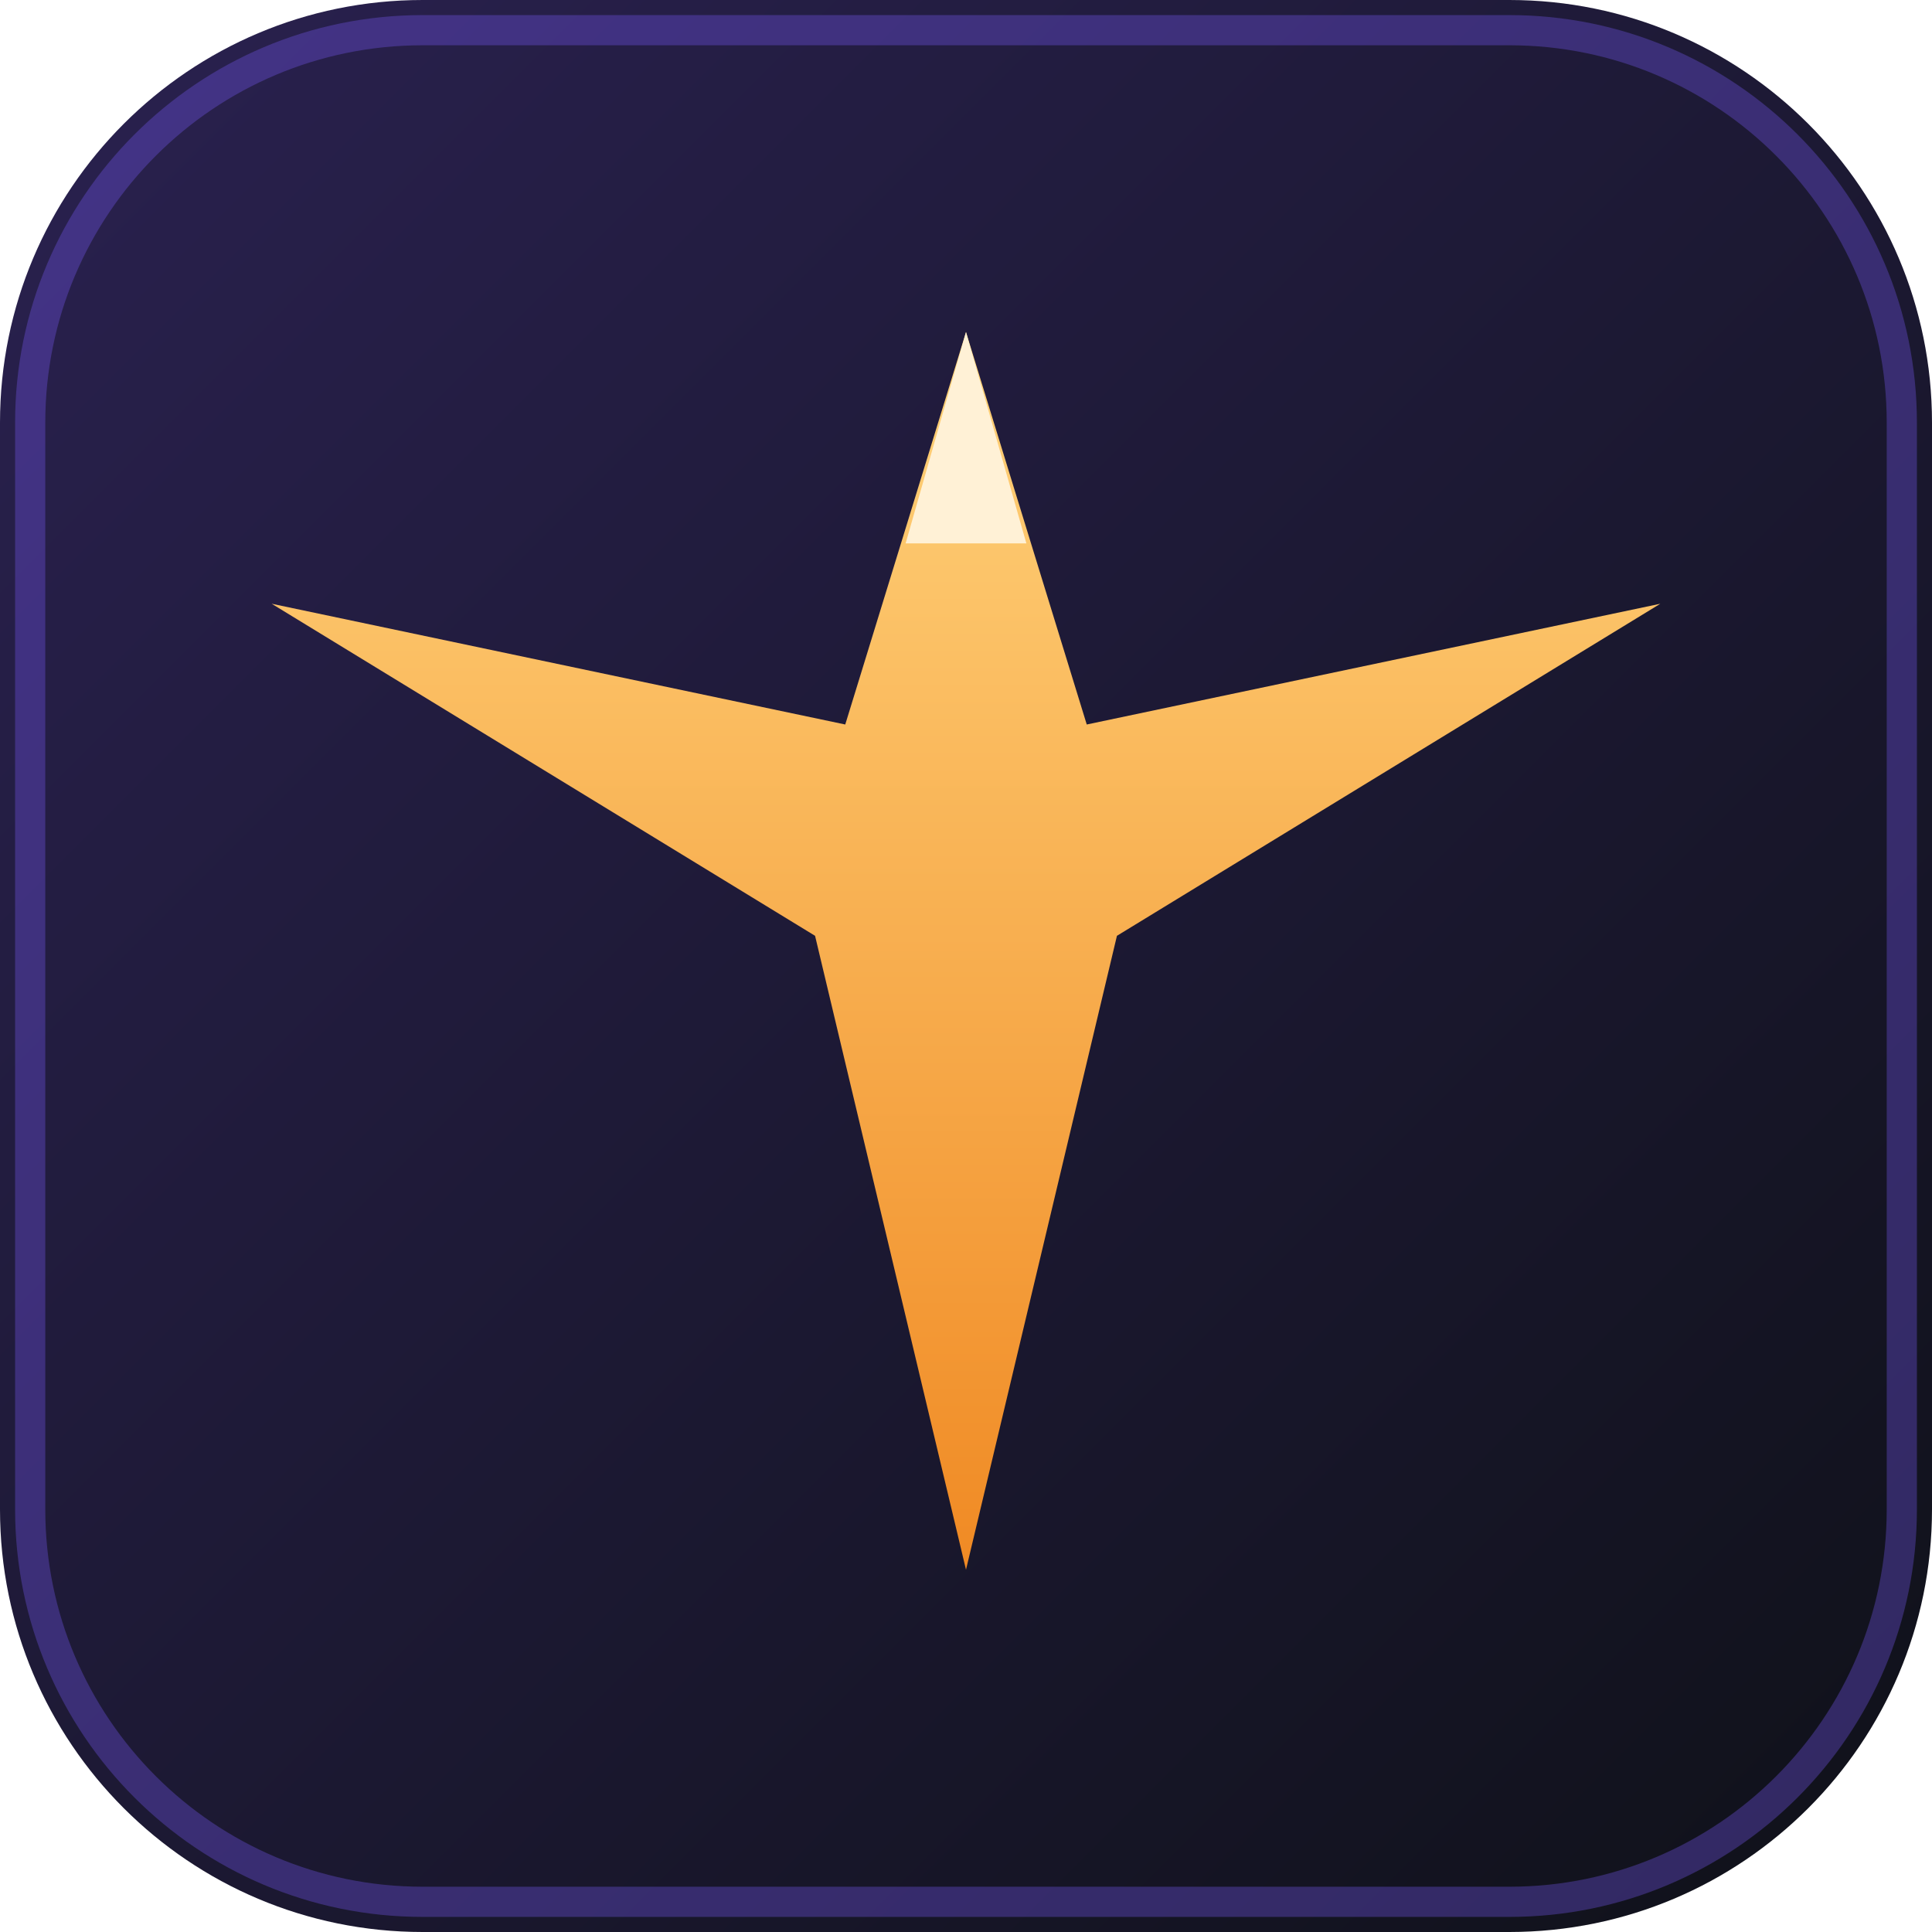
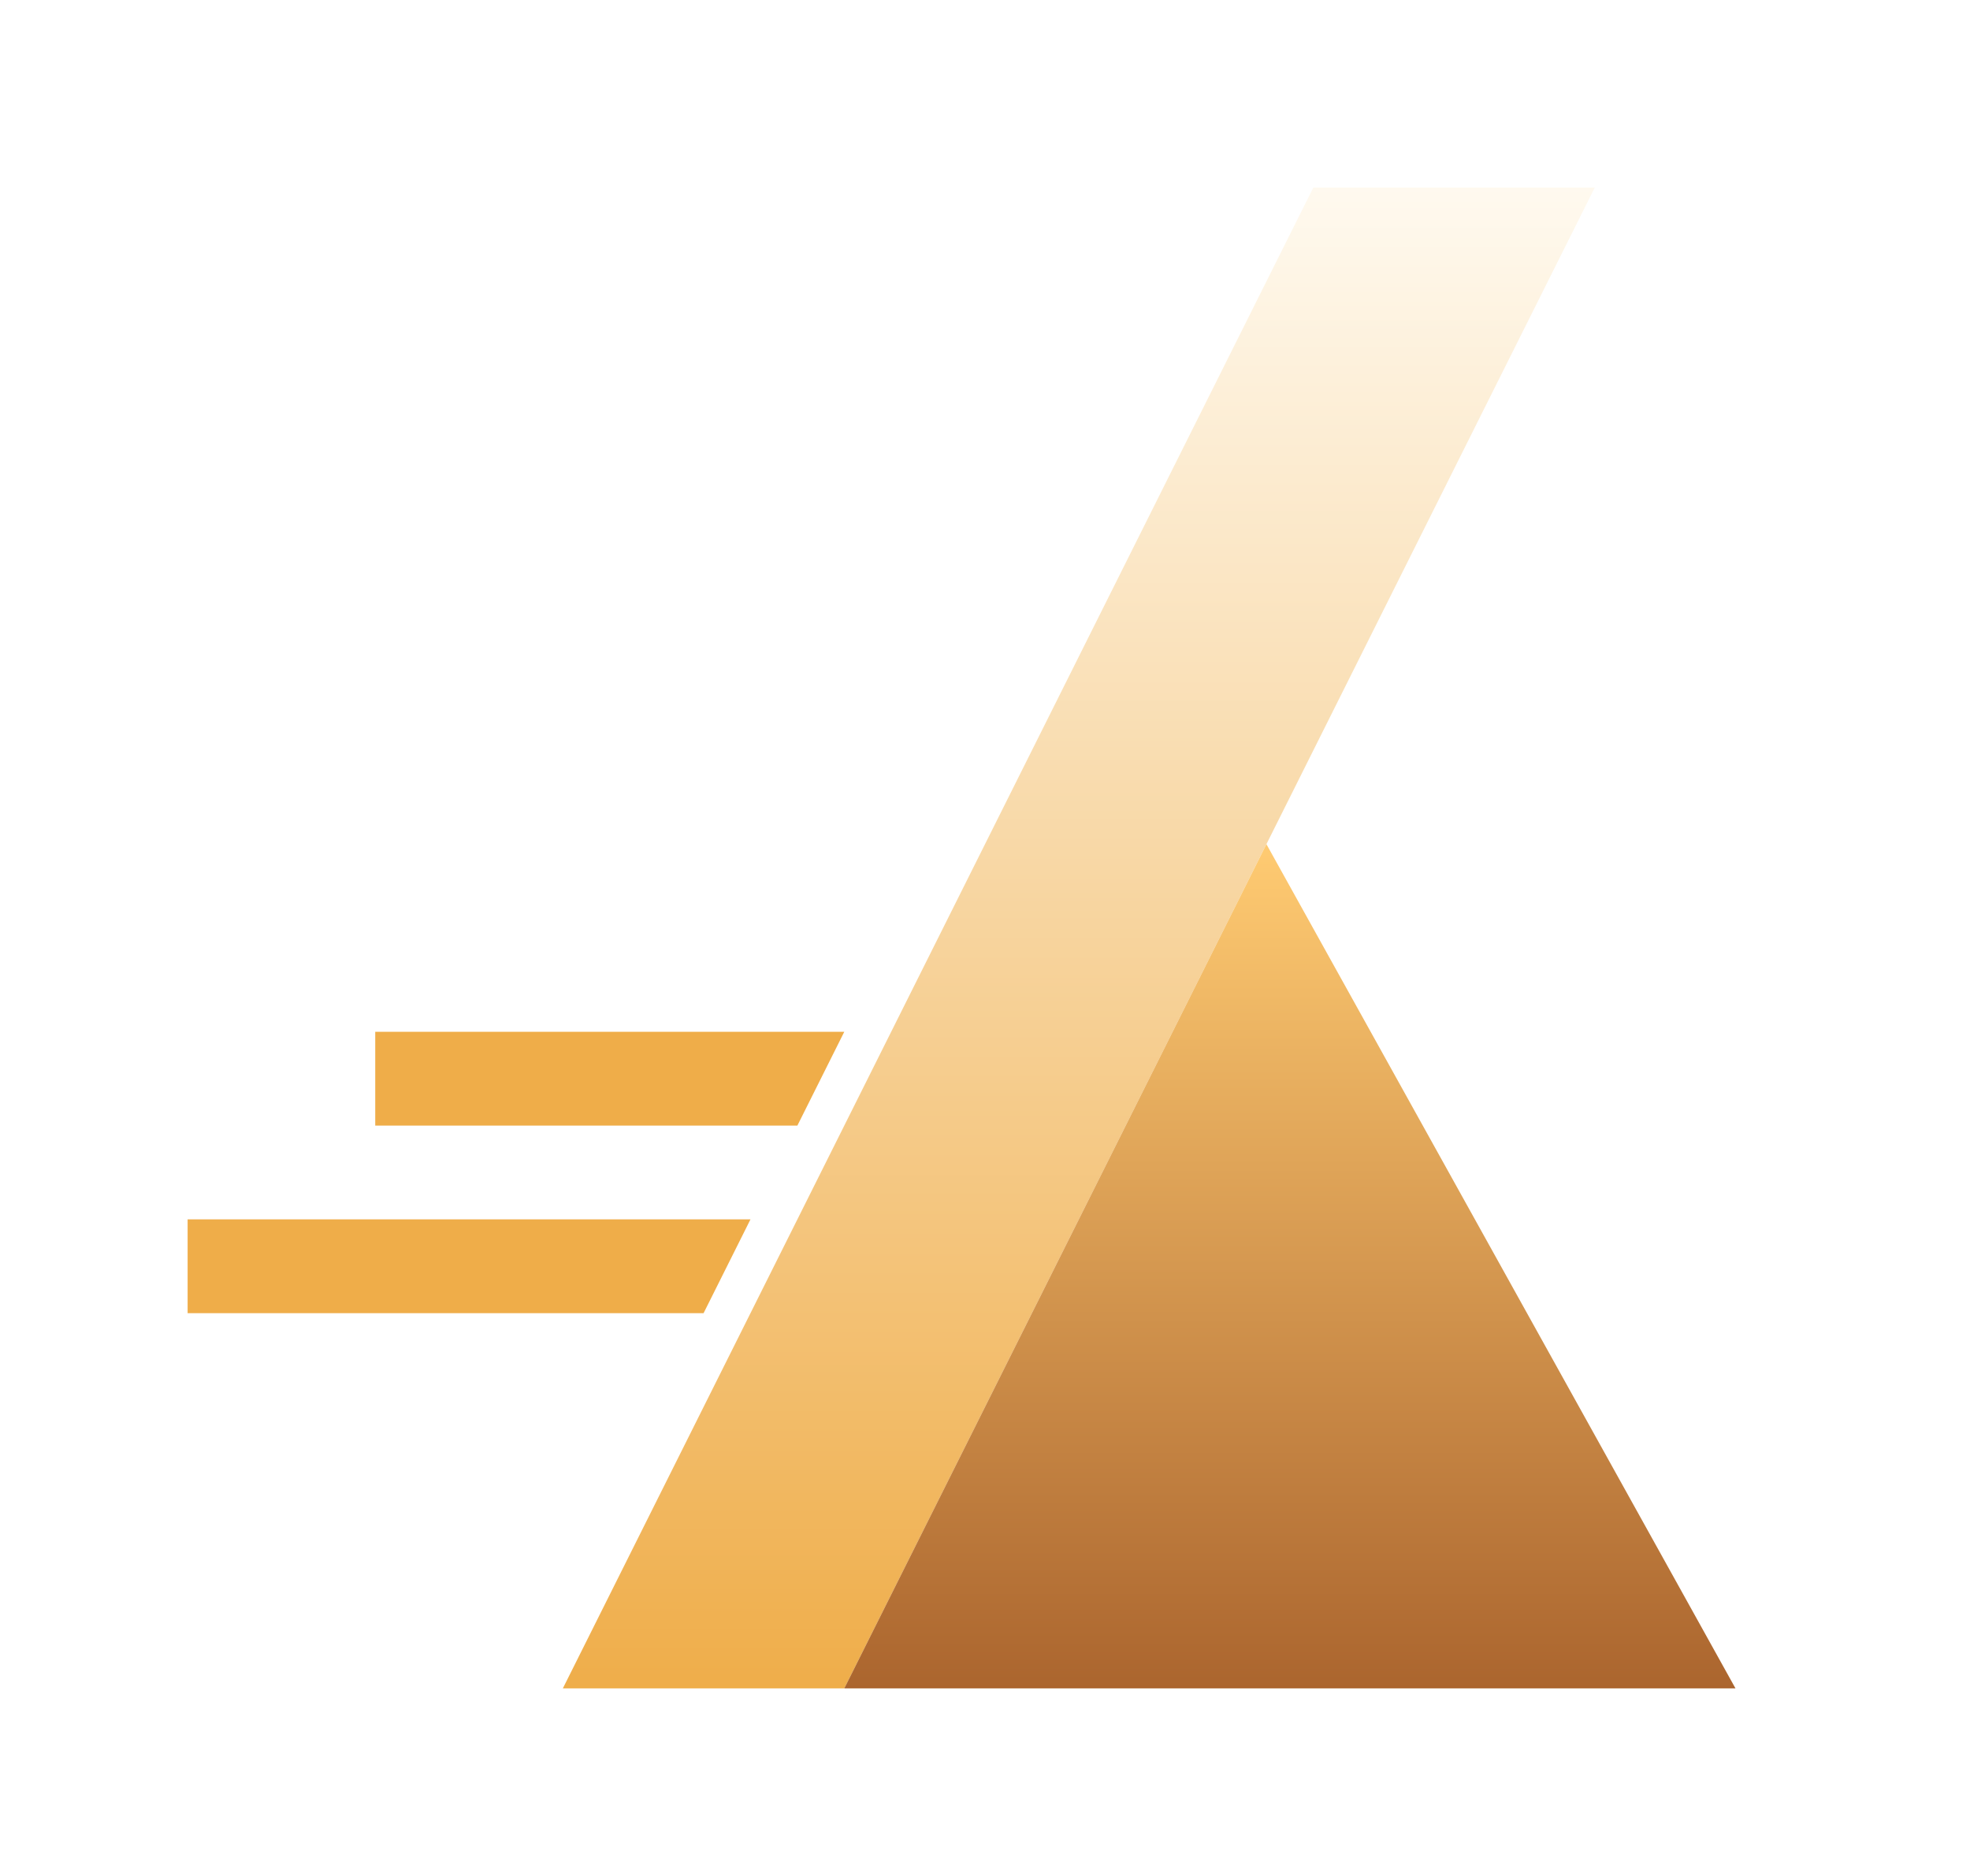
- <svg xmlns="http://www.w3.org/2000/svg" viewBox="0 0 128 128">
+ <svg xmlns="http://www.w3.org/2000/svg" viewBox="-2 -2 21 20" role="img" aria-label="Light Client prism">
  <defs>
-     <linearGradient id="bg" x1="0" y1="0" x2="1" y2="1">
-       <stop offset="0" stop-color="#2a2150" />
-       <stop offset="1" stop-color="#0f1118" />
+     <linearGradient id="edge" x2="0" y2="1" gradientUnits="objectBoundingBox">
+       <stop stop-color="#fffaf0" />
+       <stop offset="1" stop-color="#efad49" />
    </linearGradient>
-     <linearGradient id="falcon" x1="0" y1="0" x2="0" y2="1">
-       <stop offset="0" stop-color="#ffd27a" />
-       <stop offset="1" stop-color="#f08a24" />
+     <linearGradient id="facet" x2="0" y2="1">
+       <stop stop-color="#ffcb72" />
+       <stop offset="1" stop-color="#ab652e" />
    </linearGradient>
  </defs>
-   <rect width="128" height="128" rx="28" fill="url(#bg)" />
-   <rect x="2" y="2" width="124" height="124" rx="26" fill="none" stroke="#7c5cff" stroke-opacity="0.32" stroke-width="2" />
-   <path d="M64 104 L54 62 L18 40 L56 48 L64 22 L72 48 L110 40 L74 62 Z" fill="url(#falcon)" />
-   <path d="M64 22 L68 36 L60 36 Z" fill="#fff1d6" />
+   <path fill="url(#edge)" d="M12 0h3L7 16H4Z" />
+   <path fill="url(#facet)" d="m11.5 7 5 9H7Z" />
+   <path fill="#efad49" d="M0 11h6l-.5 1H0zm2-2h5l-.5 1H2z" />
</svg>
